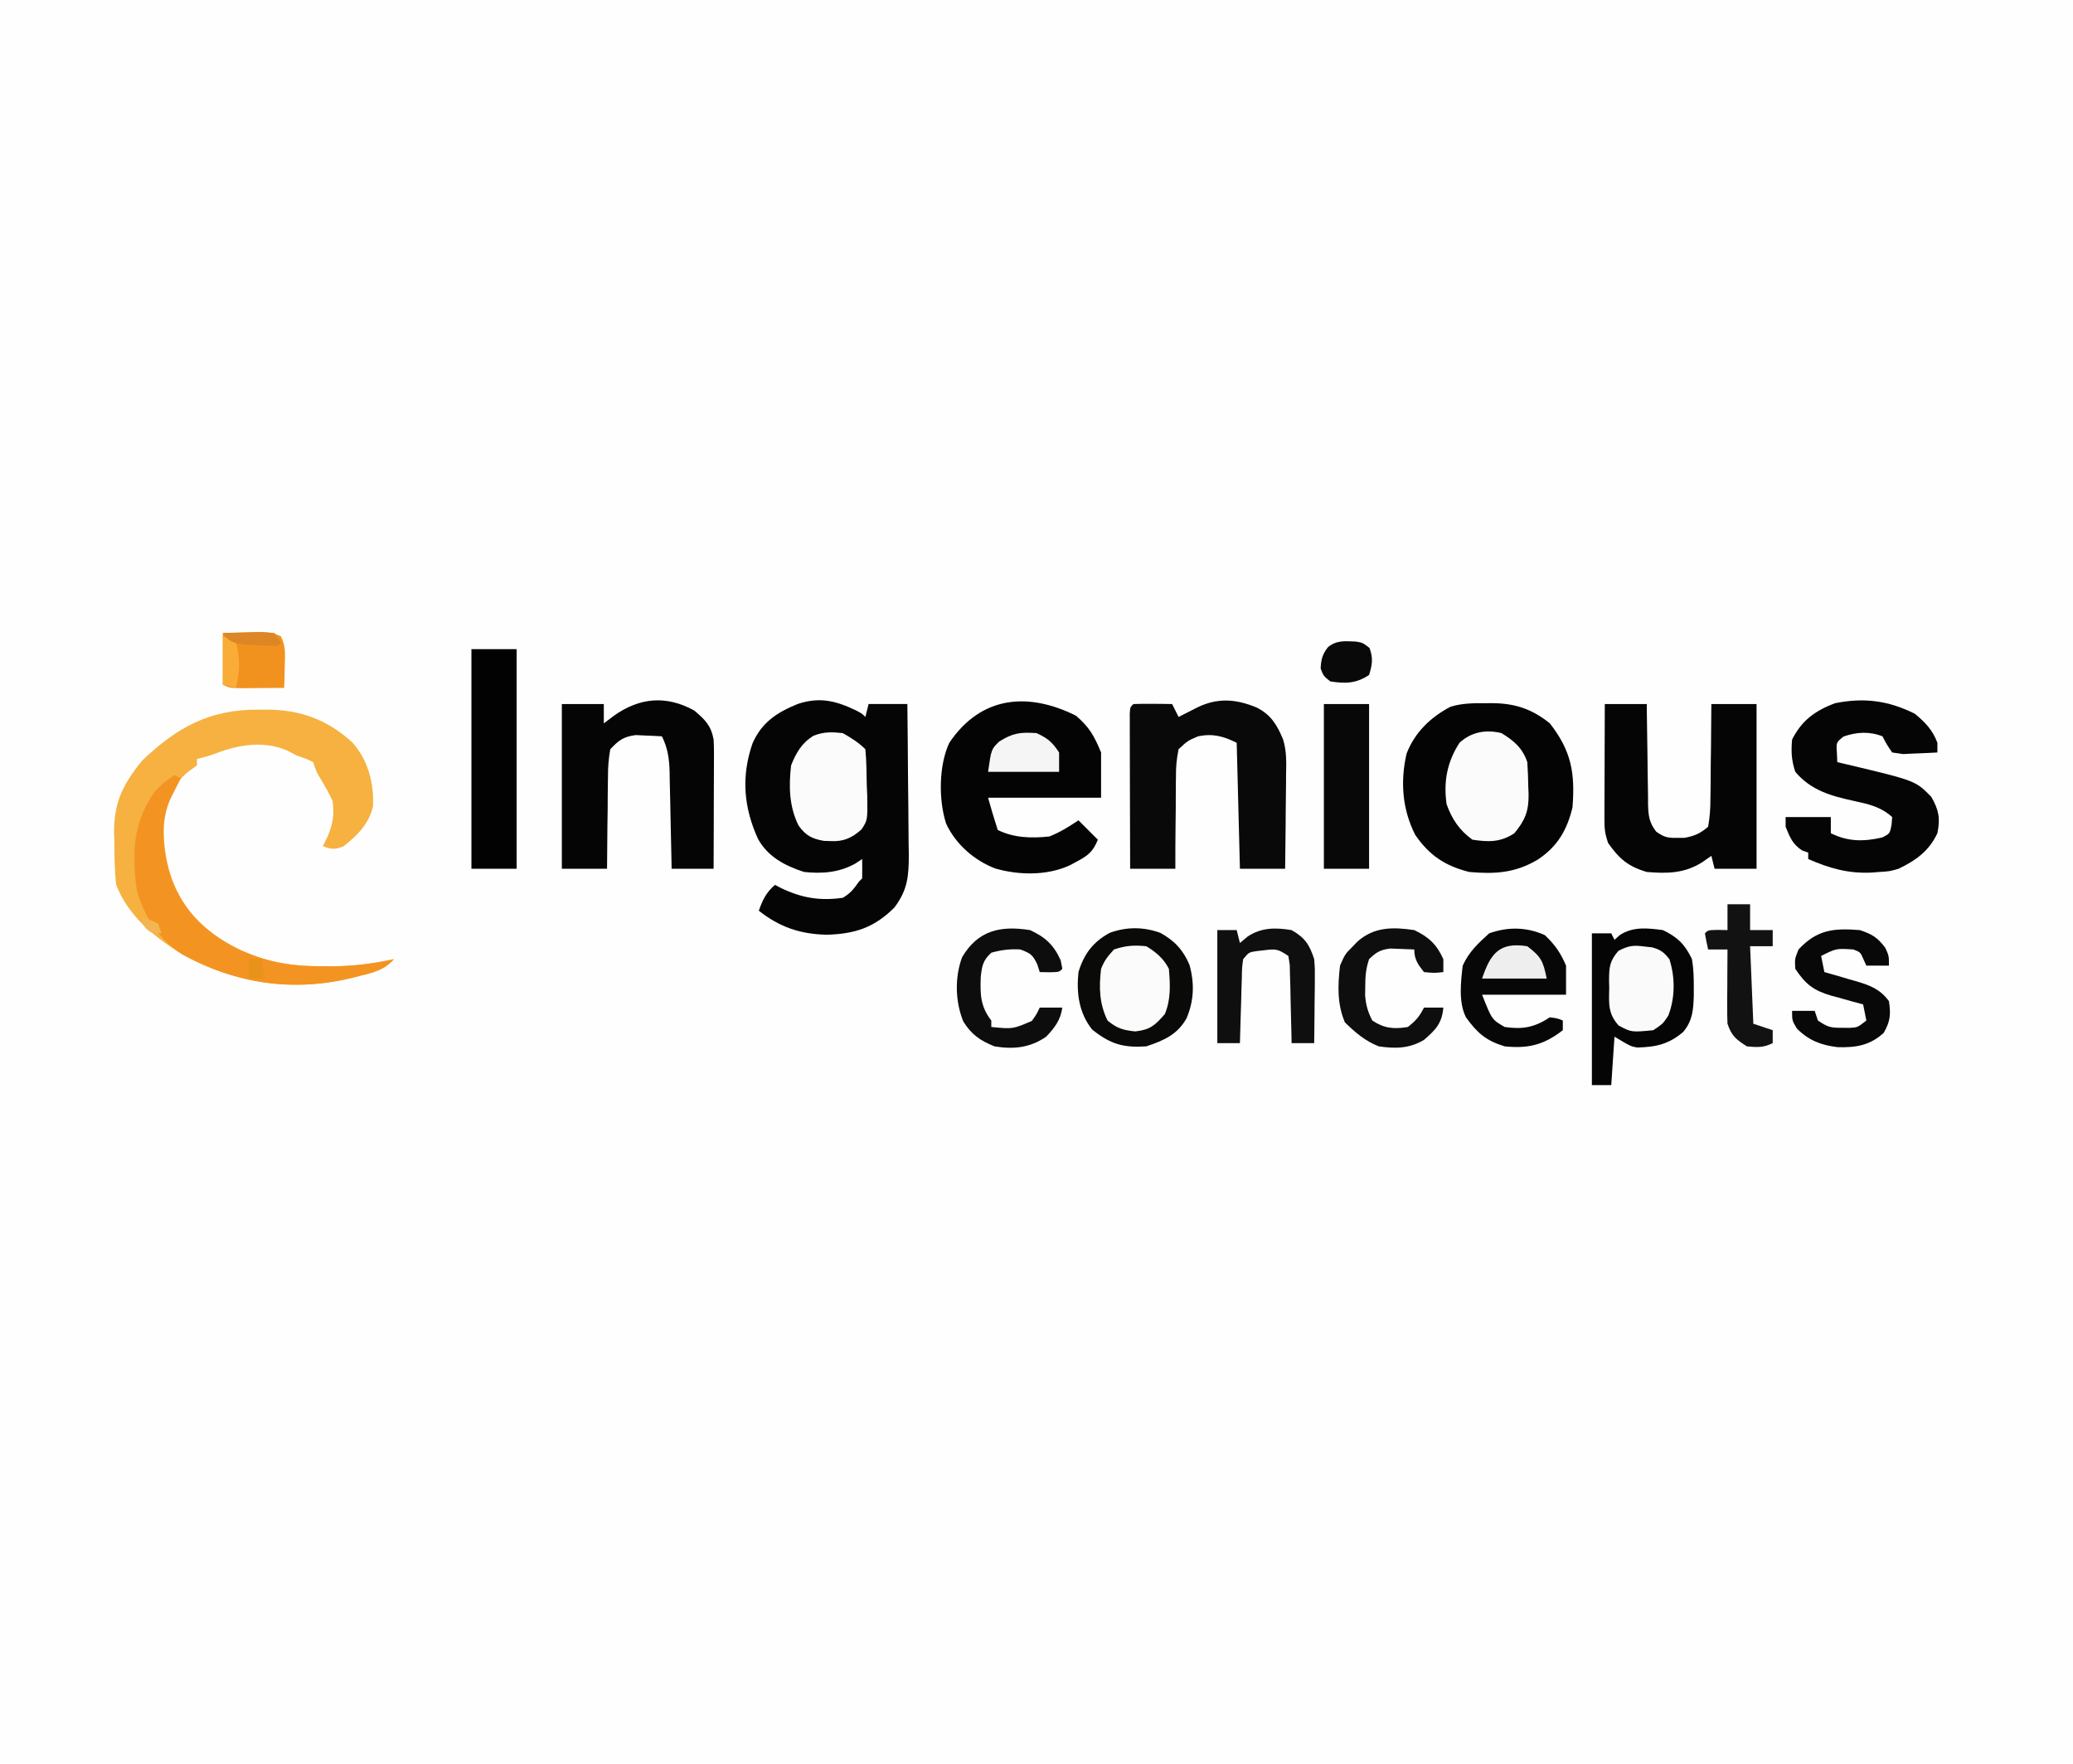
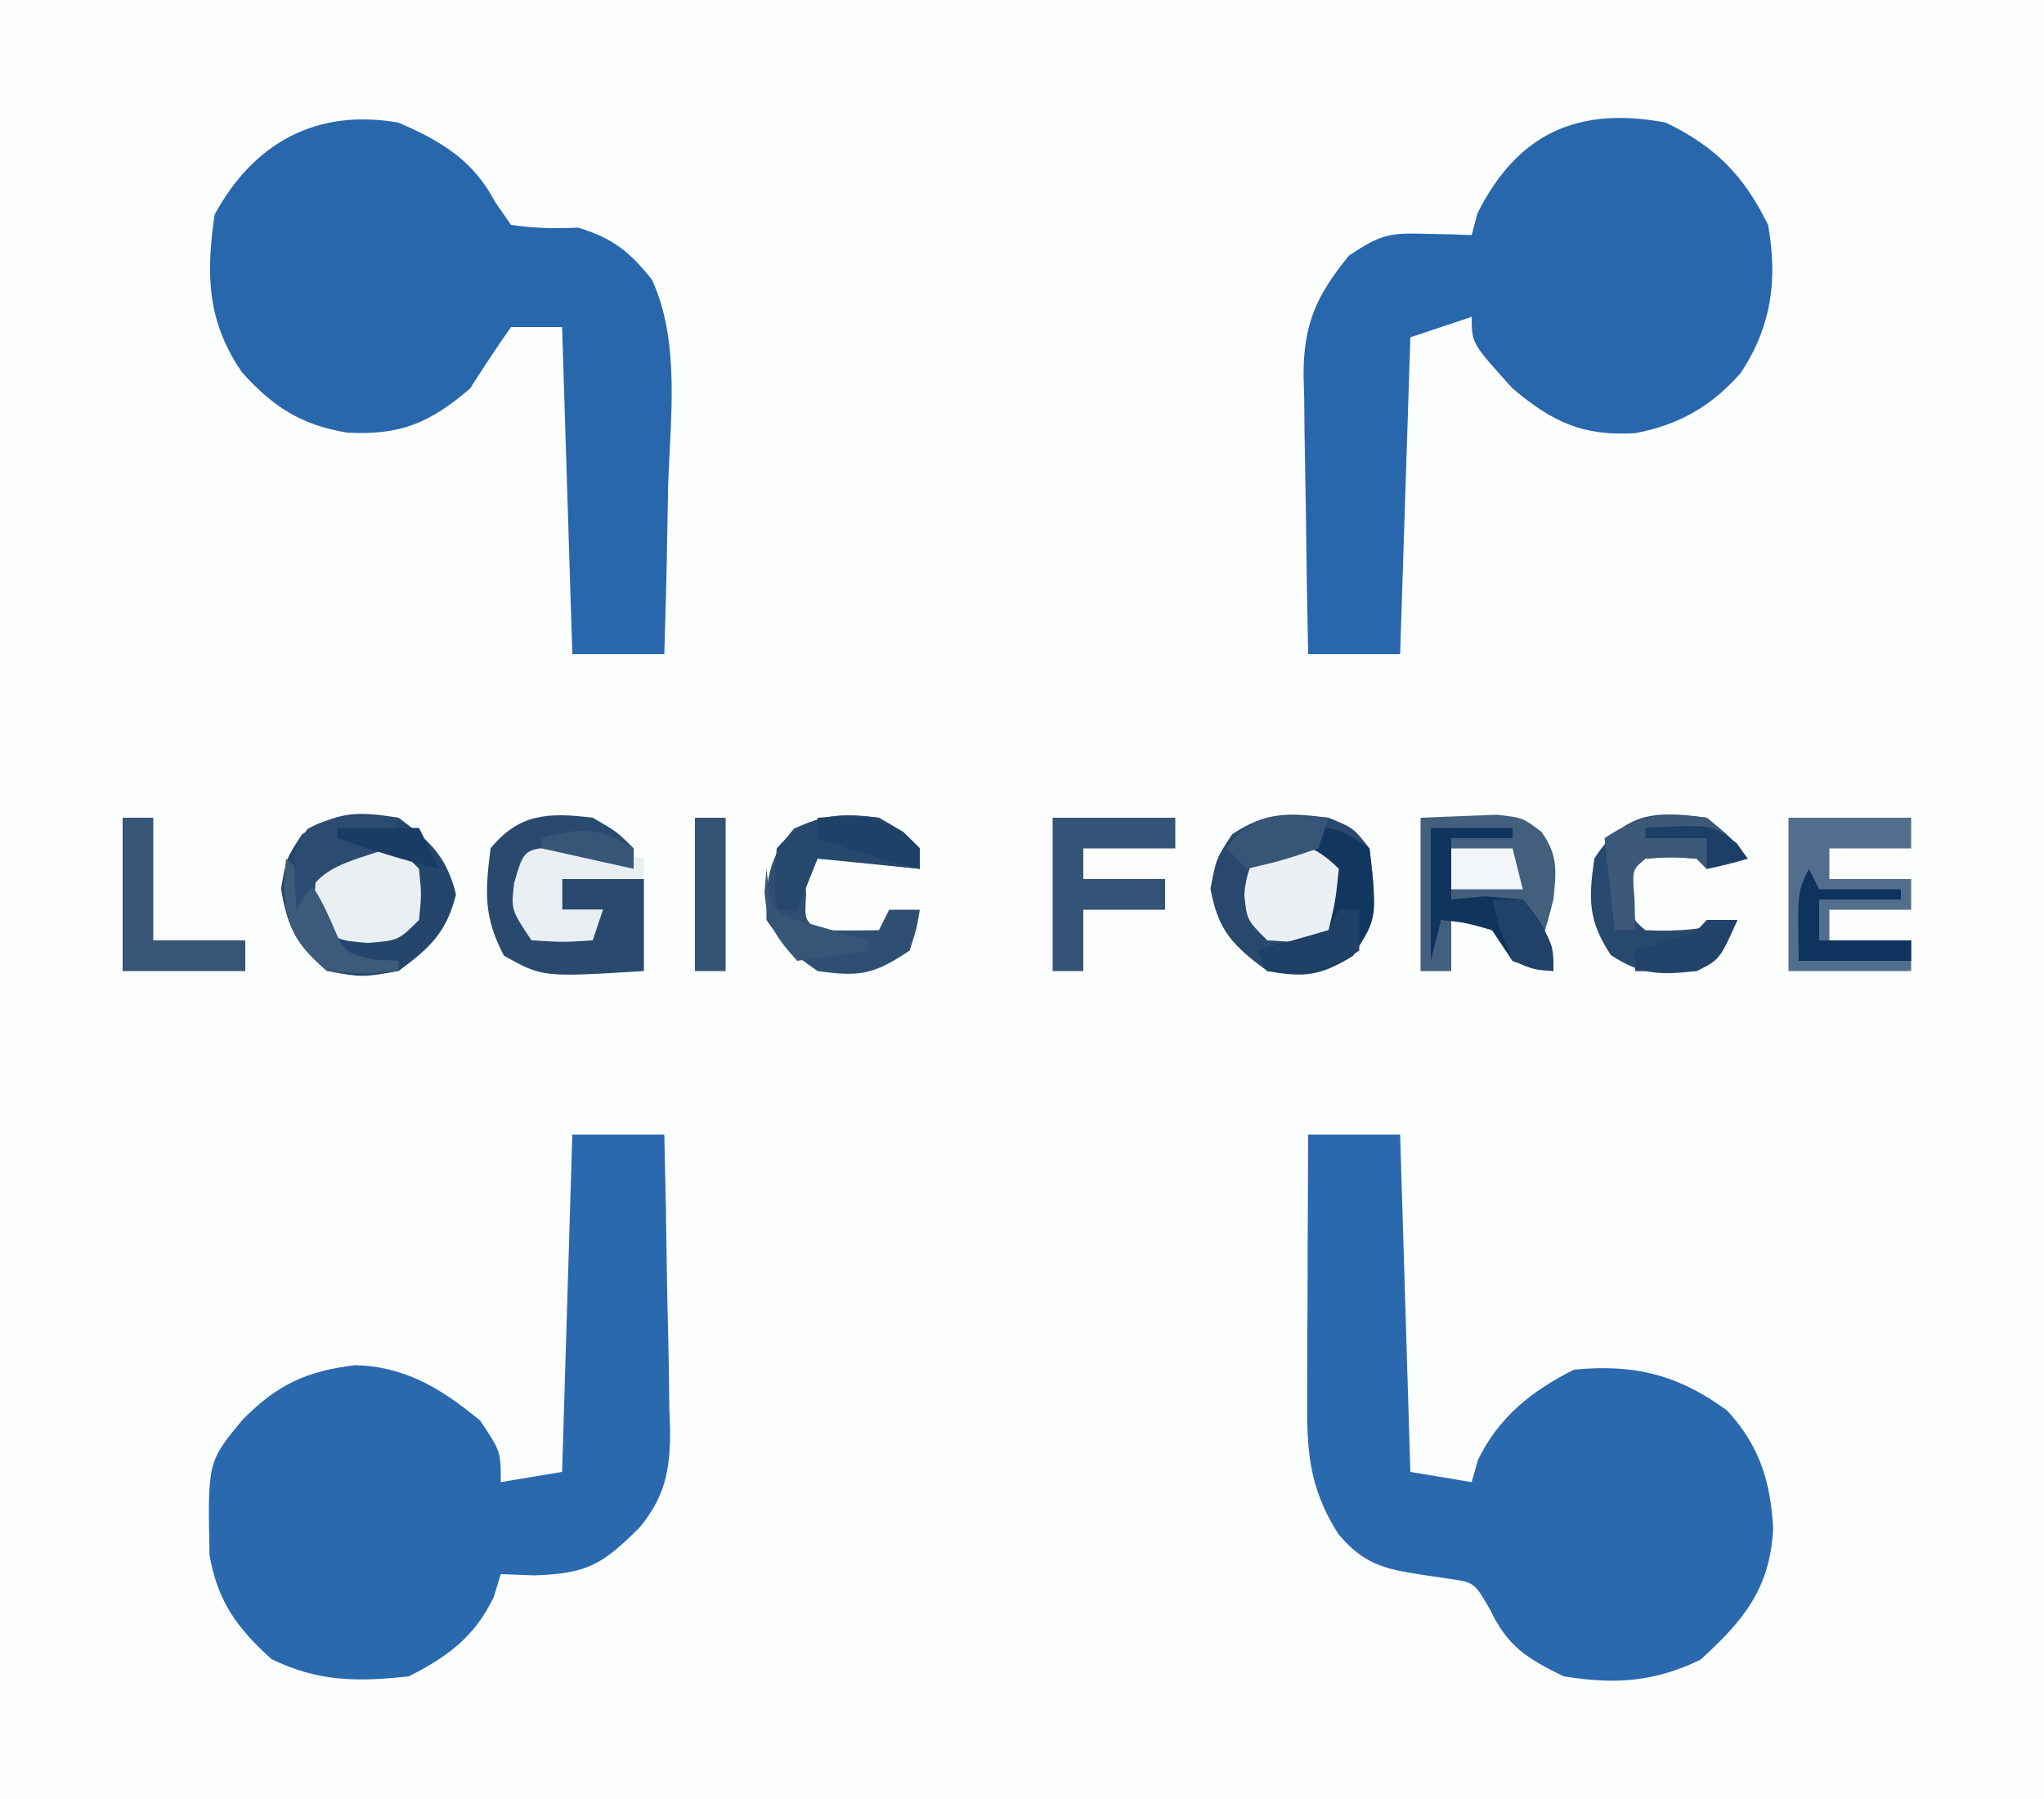
- <svg xmlns="http://www.w3.org/2000/svg" version="1.1" width="642" height="546">
-   <path d="M0 0 C211.86 0 423.72 0 642 0 C642 180.18 642 360.36 642 546 C430.14 546 218.28 546 0 546 C0 365.82 0 185.64 0 0 Z " fill="#FEFEFE" transform="translate(0,0)" />
-   <path d="M0 0 C1.79 0.97 1.79 0.97 2.79 1.97 C3.12 0.65 3.45 -0.67 3.79 -2.03 C7.75 -2.03 11.71 -2.03 15.79 -2.03 C15.88 5.82 15.96 13.67 16 21.51 C16.02 24.18 16.05 26.85 16.09 29.52 C16.14 33.36 16.16 37.2 16.18 41.04 C16.2 42.23 16.22 43.42 16.24 44.64 C16.24 51.34 15.85 55.56 11.79 60.97 C5.5 67.25 -0.44 69.13 -9.09 69.41 C-17.36 69.23 -23.73 67.09 -30.21 61.97 C-29.03 58.6 -27.94 56.33 -25.21 53.97 C-24.38 54.41 -24.38 54.41 -23.53 54.85 C-17.04 58 -11.44 58.99 -4.21 57.97 C-1.77 56.54 -0.88 55.33 0.79 52.97 C1.12 52.64 1.45 52.31 1.79 51.97 C1.83 49.97 1.83 47.97 1.79 45.97 C1.06 46.45 0.34 46.92 -0.4 47.41 C-5.37 50.17 -10.59 50.56 -16.21 49.97 C-22.13 48.04 -27.34 45.31 -30.44 39.79 C-34.9 30.02 -35.71 20.49 -32.18 10.2 C-29.34 3.67 -24.64 0.6 -18.21 -2.03 C-11.32 -4.33 -6.33 -3.03 0 0 Z " fill="#050505" transform="translate(265.2148,220.0273)" />
-   <path d="M0 0 C1.04 -0.01 1.04 -0.01 2.09 -0.02 C9.18 0 14.56 1.78 20.06 6.25 C26.69 14.78 27.89 21.49 27.06 32.25 C25.37 39.25 22.43 44.36 16.33 48.4 C9.4 52.57 3.03 52.96 -4.94 52.25 C-12.38 50.36 -17.22 47.17 -21.62 40.81 C-25.67 32.91 -26.32 24.23 -24.32 15.59 C-21.77 9.01 -16.89 4.31 -10.68 1.07 C-7.1 -0 -3.7 -0.04 0 0 Z " fill="#040404" transform="translate(459.9375,217.75)" />
-   <path d="M0 0 C0.86 -0.01 1.73 -0.02 2.62 -0.02 C13.02 0.01 21.39 3.09 29.16 10.17 C33.99 15.63 35.83 22.66 35.52 29.86 C34.33 35.33 30.65 38.95 26.38 42.31 C23.72 43.36 22.61 43.31 20 42.25 C20.5 41.24 20.99 40.23 21.5 39.19 C23.11 35.33 23.58 32.47 23 28.25 C21.87 25.82 20.59 23.55 19.19 21.27 C18 19.25 18 19.25 17 16.25 C14.79 15.16 14.79 15.16 12 14.25 C10.97 13.71 9.94 13.18 8.88 12.62 C1.73 9.58 -5.98 10.77 -13.03 13.5 C-15 14.25 -16.95 14.78 -19 15.25 C-19 15.91 -19 16.57 -19 17.25 C-19.91 17.91 -20.81 18.57 -21.75 19.25 C-26.68 23.25 -28.62 28.83 -29.31 35.03 C-29.57 46.59 -26.63 56.95 -18.75 65.59 C-8.18 75.62 4.91 79.43 19.06 79.44 C20.05 79.45 21.04 79.46 22.05 79.47 C28.91 79.49 35.3 78.7 42 77.25 C39.01 80.57 35.86 81.35 31.62 82.38 C30.64 82.63 30.64 82.63 29.62 82.89 C11.19 87.55 -6.67 84.99 -23.42 75.85 C-32.05 70.5 -40.28 63.97 -44 54.25 C-44.52 50 -44.56 45.78 -44.56 41.5 C-44.6 40.37 -44.64 39.24 -44.67 38.08 C-44.72 28.55 -41.85 22.95 -35.91 15.7 C-25.19 5.48 -15.03 -0.13 0 0 Z " fill="#F6B141" transform="translate(80,219.75)" />
-   <path d="M0 0 C4.15 3.59 5.6 6.19 7.75 11.38 C7.75 16 7.75 20.62 7.75 25.38 C-3.8 25.38 -15.35 25.38 -27.25 25.38 C-25.82 30.4 -25.82 30.4 -24.25 35.38 C-19.17 37.85 -13.78 37.98 -8.25 37.38 C-4.85 36.02 -2.29 34.4 0.75 32.38 C2.73 34.35 4.71 36.33 6.75 38.38 C5.32 41.97 3.77 43.27 0.38 45.06 C-0.4 45.48 -1.17 45.9 -1.96 46.32 C-8.98 49.55 -17.64 49.4 -25 47.31 C-31.53 44.81 -37.31 39.76 -40.25 33.38 C-42.62 26.04 -42.51 15.3 -39.25 8.38 C-29.47 -6.18 -14.81 -7.41 0 0 Z " fill="#030403" transform="translate(333.25,221.625)" />
-   <path d="M0 0 C4.41 2.23 6.3 5.39 8.16 9.87 C9.29 13.52 9.16 17.12 9.08 20.9 C9.08 21.74 9.07 22.57 9.07 23.43 C9.05 26.07 9.01 28.71 8.98 31.34 C8.96 33.14 8.95 34.94 8.94 36.74 C8.9 41.13 8.85 45.52 8.79 49.91 C4.17 49.91 -0.45 49.91 -5.21 49.91 C-5.54 37.04 -5.87 24.17 -6.21 10.91 C-10.33 8.85 -13.7 7.96 -18.21 8.91 C-21.44 10.31 -21.44 10.31 -24.21 12.91 C-24.83 15.99 -25.05 18.31 -25.02 21.39 C-25.03 22.21 -25.04 23.02 -25.06 23.86 C-25.09 26.46 -25.09 29.06 -25.09 31.66 C-25.1 33.42 -25.12 35.18 -25.15 36.95 C-25.2 41.27 -25.22 45.59 -25.21 49.91 C-29.83 49.91 -34.45 49.91 -39.21 49.91 C-39.24 42.8 -39.25 35.7 -39.27 28.6 C-39.27 26.18 -39.28 23.76 -39.29 21.34 C-39.3 17.88 -39.3 14.41 -39.31 10.94 C-39.31 9.85 -39.32 8.76 -39.32 7.64 C-39.32 6.64 -39.32 5.64 -39.32 4.61 C-39.33 3.72 -39.33 2.84 -39.33 1.92 C-39.21 -0.09 -39.21 -0.09 -38.21 -1.09 C-36.19 -1.17 -34.17 -1.18 -32.15 -1.16 C-30.49 -1.14 -30.49 -1.14 -28.8 -1.13 C-27.95 -1.12 -27.09 -1.11 -26.21 -1.09 C-25.55 0.23 -24.89 1.55 -24.21 2.91 C-23.67 2.63 -23.13 2.35 -22.57 2.07 C-21.85 1.7 -21.14 1.34 -20.4 0.97 C-19.69 0.61 -18.98 0.25 -18.25 -0.12 C-11.96 -3.12 -6.29 -2.62 0 0 Z " fill="#080908" transform="translate(389.2109,219.0938)" />
-   <path d="M0 0 C4.29 0 8.58 0 13 0 C13.01 1.65 13.01 1.65 13.03 3.33 C13.07 7.42 13.13 11.5 13.21 15.59 C13.24 17.36 13.26 19.12 13.27 20.89 C13.29 23.43 13.34 25.97 13.39 28.52 C13.39 29.3 13.39 30.09 13.39 30.91 C13.49 34.51 13.69 36.59 15.9 39.5 C18.31 41.22 19.5 41.51 22.44 41.44 C23.18 41.44 23.92 41.43 24.68 41.43 C27.86 40.84 29.5 40.1 32 38 C32.52 34.95 32.72 32.45 32.71 29.39 C32.72 28.56 32.74 27.72 32.75 26.85 C32.8 24.17 32.8 21.49 32.81 18.81 C32.84 17 32.86 15.18 32.89 13.36 C32.95 8.91 32.98 4.45 33 0 C37.62 0 42.24 0 47 0 C47 16.83 47 33.66 47 51 C42.71 51 38.42 51 34 51 C33.5 49.02 33.5 49.02 33 47 C32.09 47.64 31.18 48.28 30.25 48.94 C24.72 52.45 19.43 52.54 13 52 C7.11 50.26 4.45 47.87 1 43 C0.1 40.29 -0.12 38.76 -0.11 35.99 C-0.11 35.19 -0.11 34.39 -0.11 33.56 C-0.11 32.7 -0.1 31.84 -0.1 30.96 C-0.1 30.07 -0.09 29.19 -0.09 28.28 C-0.09 25.46 -0.08 22.63 -0.06 19.81 C-0.06 17.9 -0.05 15.99 -0.05 14.07 C-0.04 9.38 -0.02 4.69 0 0 Z " fill="#050505" transform="translate(497,218)" />
-   <path d="M0 0 C3.36 2.85 5.23 4.68 6 9 C6.08 10.37 6.12 11.75 6.11 13.13 C6.11 13.93 6.11 14.73 6.11 15.55 C6.11 16.41 6.1 17.26 6.1 18.14 C6.1 19.02 6.09 19.9 6.09 20.81 C6.09 23.63 6.08 26.44 6.06 29.25 C6.06 31.16 6.05 33.07 6.05 34.98 C6.04 39.65 6.02 44.33 6 49 C1.71 49 -2.58 49 -7 49 C-7.03 47.4 -7.03 47.4 -7.06 45.77 C-7.14 41.81 -7.22 37.85 -7.32 33.89 C-7.36 32.18 -7.39 30.47 -7.42 28.76 C-7.47 26.29 -7.53 23.83 -7.59 21.36 C-7.6 20.6 -7.61 19.84 -7.62 19.06 C-7.73 14.96 -8.18 11.7 -10 8 C-11.73 7.89 -13.46 7.81 -15.19 7.75 C-16.63 7.68 -16.63 7.68 -18.11 7.61 C-21.96 8.13 -23.33 9.17 -26 12 C-26.52 15.01 -26.72 17.47 -26.71 20.48 C-26.72 21.3 -26.74 22.12 -26.75 22.96 C-26.8 25.55 -26.8 28.15 -26.81 30.75 C-26.84 32.51 -26.86 34.28 -26.89 36.04 C-26.95 40.36 -26.98 44.68 -27 49 C-31.62 49 -36.24 49 -41 49 C-41 32.17 -41 15.34 -41 -2 C-36.71 -2 -32.42 -2 -28 -2 C-28 -0.02 -28 1.96 -28 4 C-26.97 3.22 -25.94 2.43 -24.88 1.62 C-16.84 -4.06 -8.65 -4.74 0 0 Z " fill="#040504" transform="translate(215,220)" />
-   <path d="M0 0 C3.21 2.62 5.56 5.08 7 9 C7 9.99 7 10.98 7 12 C4.73 12.13 2.46 12.23 0.19 12.31 C-1.71 12.4 -1.71 12.4 -3.64 12.49 C-4.75 12.33 -5.86 12.17 -7 12 C-8.68 9.54 -8.68 9.54 -10 7 C-14.08 5.41 -17.98 5.65 -22.06 7.06 C-24.35 8.91 -24.35 8.91 -24.12 12.12 C-24.08 13.07 -24.04 14.02 -24 15 C-22.96 15.24 -21.92 15.48 -20.85 15.73 C0.25 20.75 0.25 20.75 5.12 25.75 C7.44 29.76 7.95 32.48 7 37 C4.39 42.54 0.38 45.39 -5 48 C-7.81 48.81 -7.81 48.81 -11 49 C-11.8 49.06 -12.6 49.12 -13.43 49.19 C-20.7 49.52 -26.36 47.88 -33 45 C-33 44.34 -33 43.68 -33 43 C-33.6 42.79 -34.2 42.59 -34.81 42.38 C-37.85 40.46 -38.66 38.28 -40 35 C-40 34.01 -40 33.02 -40 32 C-35.38 32 -30.76 32 -26 32 C-26 33.65 -26 35.3 -26 37 C-20.7 39.65 -15.74 39.64 -10.06 38.31 C-7.73 37.14 -7.73 37.14 -7.19 34.38 C-7.13 33.59 -7.06 32.81 -7 32 C-10.51 28.8 -14.35 27.98 -18.88 27 C-25.93 25.46 -32.15 23.74 -37 18 C-38.21 14.38 -38.32 11.81 -38 8 C-34.96 2.03 -30.92 -0.88 -24.75 -3.25 C-15.75 -5.05 -8.28 -4.12 0 0 Z " fill="#050505" transform="translate(593,221)" />
-   <path d="M0 0 C4.56 2.2 6.85 4.46 9 9 C9.5 11.97 9.57 14.87 9.56 17.88 C9.56 18.68 9.56 19.49 9.56 20.32 C9.42 24.71 9.21 27.99 6.31 31.5 C1.85 35.34 -2.18 36.21 -7.94 36.36 C-10 36 -10 36 -15 33 C-15.33 37.95 -15.66 42.9 -16 48 C-17.98 48 -19.96 48 -22 48 C-22 32.49 -22 16.98 -22 1 C-20.02 1 -18.04 1 -16 1 C-15.67 1.66 -15.34 2.32 -15 3 C-14.18 2.27 -14.18 2.27 -13.34 1.53 C-9.22 -1.16 -4.74 -0.62 0 0 Z " fill="#050505" transform="translate(515,288)" />
-   <path d="M0 0 C4.38 2.4 7.09 5.31 9.04 9.91 C10.63 15.63 10.45 21.05 8.1 26.52 C5.25 31.55 1.04 33.35 -4.34 35.15 C-11.46 35.62 -15.39 34.49 -21.09 29.96 C-25.2 24.82 -26.03 18.64 -25.34 12.15 C-23.64 6.54 -20.84 2.82 -15.68 0 C-10.45 -1.9 -5.23 -1.9 0 0 Z " fill="#0A0A09" transform="translate(359.3398,288.8516)" />
-   <path d="M0 0 C4.62 0 9.24 0 14 0 C14 22.44 14 44.88 14 68 C9.38 68 4.76 68 0 68 C0 45.56 0 23.12 0 0 Z " fill="#020202" transform="translate(146,201)" />
-   <path d="M0 0 C0.66 0.33 1.32 0.66 2 1 C1.72 1.54 1.45 2.09 1.16 2.64 C0.62 3.72 0.62 3.72 0.06 4.81 C-0.3 5.52 -0.66 6.23 -1.03 6.96 C-4.69 14.64 -3.57 24.08 -1 32 C3.19 42.78 10.73 49.61 21.11 54.45 C29.57 58.05 35.91 59.18 45.06 59.19 C46.05 59.2 47.04 59.21 48.05 59.22 C54.91 59.24 61.3 58.45 68 57 C65.01 60.32 61.86 61.1 57.62 62.12 C56.64 62.38 56.64 62.38 55.62 62.64 C37.09 67.33 19.12 64.72 2.31 55.45 C-4.65 51.09 -9.49 43.57 -11.64 35.63 C-13.2 24.14 -12.9 14.72 -6 5 C-4.08 2.95 -2.35 1.57 0 0 Z " fill="#F39422" transform="translate(54,240)" />
-   <path d="M0 0 C3.14 2.99 4.86 5.44 6.56 9.44 C6.56 12.41 6.56 15.38 6.56 18.44 C-2.02 18.44 -10.6 18.44 -19.44 18.44 C-16.41 26.15 -16.41 26.15 -12.44 28.44 C-6.83 29.25 -3.18 28.55 1.56 25.44 C3.88 25.75 3.88 25.75 5.56 26.44 C5.56 27.43 5.56 28.42 5.56 29.44 C-0.3 33.97 -5.07 35.18 -12.44 34.44 C-18.32 32.64 -20.94 30.27 -24.44 25.44 C-26.79 20.73 -26.03 14.53 -25.44 9.44 C-23.53 5.17 -20.65 2.54 -17.25 -0.56 C-11.45 -2.63 -5.6 -2.54 0 0 Z " fill="#070707" transform="translate(478.4375,289.5625)" />
-   <path d="M0 0 C4.62 0 9.24 0 14 0 C14 16.83 14 33.66 14 51 C9.38 51 4.76 51 0 51 C0 34.17 0 17.34 0 0 Z " fill="#070807" transform="translate(410,218)" />
-   <path d="M0 0 C3.87 2.36 6.55 4.66 8 9 C8.17 11.62 8.28 14.19 8.31 16.81 C8.34 17.51 8.37 18.21 8.4 18.93 C8.46 24.07 7.38 26.93 4 31 C-0.24 33.83 -4.02 33.77 -9 33 C-13.04 30.08 -15.32 26.68 -17 22 C-17.98 14.99 -16.85 8.98 -13 3 C-9.3 -0.39 -4.86 -1.16 0 0 Z " fill="#FBFBFB" transform="translate(465,227)" />
-   <path d="M0 0 C2.61 1.5 4.87 2.87 7 5 C7.36 8.74 7.37 12.49 7.44 16.25 C7.48 17.3 7.53 18.35 7.58 19.43 C7.69 26.96 7.69 26.96 5.8 29.83 C2.91 32.42 0.22 33.65 -3.62 33.44 C-4.36 33.42 -5.09 33.39 -5.85 33.37 C-9.55 32.73 -11.51 31.69 -13.69 28.62 C-16.63 22.74 -16.74 16.47 -16 10 C-14.47 6.11 -12.66 3.01 -9.04 0.81 C-5.86 -0.45 -3.39 -0.35 0 0 Z " fill="#FBFBFB" transform="translate(261,227)" />
-   <path d="M0 0 C1.98 0 3.96 0 6 0 C6.33 1.32 6.66 2.64 7 4 C7.78 3.34 8.57 2.68 9.38 2 C13.64 -0.84 18.05 -0.82 23 0 C27.15 2.34 28.56 4.55 30 9 C30.23 11.95 30.23 11.95 30.2 15.18 C30.19 16.33 30.18 17.49 30.18 18.68 C30.16 19.88 30.14 21.08 30.12 22.31 C30.12 23.53 30.11 24.75 30.1 26 C30.07 29 30.04 32 30 35 C27.69 35 25.38 35 23 35 C22.99 34.19 22.97 33.39 22.96 32.55 C22.88 28.91 22.78 25.27 22.69 21.62 C22.66 20.35 22.64 19.08 22.62 17.77 C22.57 15.96 22.57 15.96 22.51 14.1 C22.49 12.98 22.46 11.86 22.43 10.71 C22.29 9.81 22.15 8.92 22 8 C18.71 5.81 18.15 5.78 14.44 6.25 C13.26 6.38 13.26 6.38 12.06 6.52 C9.79 6.86 9.79 6.86 8 9 C7.63 11.72 7.63 11.72 7.59 14.88 C7.55 16.05 7.51 17.22 7.47 18.42 C7.44 19.64 7.41 20.86 7.38 22.12 C7.34 23.36 7.3 24.59 7.26 25.86 C7.16 28.9 7.08 31.95 7 35 C4.69 35 2.38 35 0 35 C0 23.45 0 11.9 0 0 Z " fill="#100F0F" transform="translate(377,288)" />
-   <path d="M0 0 C3.86 1.31 5.44 2.26 7.88 5.5 C9 8 9 8 9 11 C6.69 11 4.38 11 2 11 C1.71 10.36 1.42 9.72 1.12 9.06 C0.17 6.85 0.17 6.85 -2 6 C-7.33 5.66 -7.33 5.66 -12 8 C-11.67 9.65 -11.34 11.3 -11 13 C-9.89 13.31 -8.78 13.63 -7.64 13.95 C-6.18 14.38 -4.71 14.82 -3.25 15.25 C-2.52 15.45 -1.79 15.66 -1.04 15.87 C3.24 17.15 6.24 18.28 9 22 C9.6 26.09 9.45 28.21 7.38 31.81 C3.16 35.7 -1.24 36.42 -6.91 36.25 C-12.03 35.64 -15.85 34.15 -19.5 30.5 C-21 28 -21 28 -21 25 C-18.69 25 -16.38 25 -14 25 C-13.67 25.99 -13.34 26.98 -13 28 C-9.88 30.08 -9.07 30.27 -5.5 30.25 C-4.34 30.26 -4.34 30.26 -3.16 30.27 C-0.7 30.13 -0.7 30.13 2 28 C1.5 25.52 1.5 25.52 1 23 C-0.1 22.71 -1.19 22.42 -2.32 22.12 C-3.78 21.7 -5.23 21.29 -6.69 20.88 C-7.41 20.69 -8.13 20.5 -8.87 20.3 C-14.32 18.71 -16.85 16.76 -20 12 C-20.19 8.94 -20.19 8.94 -19 6 C-13.25 -0.19 -8.08 -0.63 0 0 Z " fill="#080808" transform="translate(576,288)" />
-   <path d="M0 0 C4.49 2.13 6.96 4.46 9 9 C9 10.32 9 11.64 9 13 C6.19 13.31 6.19 13.31 3 13 C1.11 10.61 0 9.08 0 6 C-1.58 5.92 -3.17 5.86 -4.75 5.81 C-6.07 5.76 -6.07 5.76 -7.42 5.71 C-10.5 6.06 -11.79 6.86 -14 9 C-15.01 12.04 -15.17 14.2 -15.19 17.38 C-15.21 18.78 -15.21 18.78 -15.23 20.21 C-14.98 23.22 -14.39 25.32 -13 28 C-9.33 30.45 -6.27 30.72 -2 30 C0.43 28.13 1.64 26.72 3 24 C4.98 24 6.96 24 9 24 C8.58 28.85 6.63 30.88 3 34 C-1.52 36.7 -5.87 36.75 -11 36 C-15.26 34.31 -18.24 31.74 -21.5 28.56 C-23.92 22.81 -23.71 17.14 -23 11 C-21.44 7.44 -21.44 7.44 -19 5 C-18.31 4.28 -18.31 4.28 -17.6 3.54 C-12.44 -1.03 -6.59 -0.99 0 0 Z " fill="#0E0E0E" transform="translate(438,288)" />
-   <path d="M0 0 C4.72 2.16 7.39 4.64 9.5 9.38 C9.75 10.67 9.75 10.67 10 12 C9 13 9 13 5.94 13.06 C4.97 13.04 4 13.02 3 13 C2.75 12.22 2.5 11.43 2.25 10.62 C0.79 7.56 0.1 7.17 -3 6 C-6.13 5.79 -8.98 6.15 -12 7 C-14.61 9.37 -14.91 11.16 -15.27 14.6 C-15.46 19.92 -15.37 23.65 -12 28 C-12 28.66 -12 29.32 -12 30 C-5.33 30.66 -5.33 30.66 0.56 28.12 C2.02 26.07 2.02 26.07 3 24 C5.31 24 7.62 24 10 24 C9.42 27.91 7.69 30.16 5 33 C-0.03 36.47 -5.08 36.97 -11 36 C-15.41 34.26 -18.19 32.32 -20.69 28.25 C-23.17 22.09 -23.36 14.69 -21.05 8.42 C-16.16 0.1 -9.22 -1.47 0 0 Z " fill="#0C0D0C" transform="translate(319,288)" />
-   <path d="M0 0 C2.98 1.78 5.43 3.86 7 7 C7.41 11.88 7.65 16.44 5.75 21 C2.73 24.45 1.26 25.86 -3.44 26.38 C-7.25 25.97 -9.07 25.43 -12 23 C-14.56 17.77 -14.69 12.72 -14 7 C-12.96 4.37 -11.96 3.13 -10 1 C-6.35 -0.22 -3.84 -0.39 0 0 Z " fill="#FBFBFB" transform="translate(355,293)" />
-   <path d="M0 0 C0.85 0.09 1.7 0.19 2.57 0.29 C5.18 1.02 6.21 1.82 7.88 3.94 C9.7 9.57 9.66 15.89 7.56 21.38 C5.88 23.94 5.88 23.94 2.88 25.94 C-3.9 26.59 -3.9 26.59 -7.84 24.48 C-11.16 20.79 -10.86 17.74 -10.75 12.94 C-10.77 12.13 -10.79 11.32 -10.81 10.49 C-10.77 6.39 -10.66 4.55 -7.91 1.37 C-4.83 -0.21 -3.39 -0.45 0 0 Z " fill="#FAFAFA" transform="translate(509.125,293.0625)" />
-   <path d="M0 0 C2.31 0 4.62 0 7 0 C7 2.64 7 5.28 7 8 C9.31 8 11.62 8 14 8 C14 9.65 14 11.3 14 13 C11.69 13 9.38 13 7 13 C7.33 20.92 7.66 28.84 8 37 C9.98 37.66 11.96 38.32 14 39 C14 40.32 14 41.64 14 43 C11.15 44.43 9.17 44.31 6 44 C2.66 41.85 1.27 40.8 0 37 C-0.08 35.23 -0.11 33.45 -0.1 31.68 C-0.09 30.13 -0.09 30.13 -0.09 28.56 C-0.08 27.49 -0.07 26.42 -0.06 25.31 C-0.06 24.23 -0.05 23.15 -0.05 22.03 C-0.04 19.35 -0.02 16.68 0 14 C-1.98 14 -3.96 14 -6 14 C-6.38 12.34 -6.71 10.68 -7 9 C-6 8 -6 8 -2.94 7.94 C-1.48 7.97 -1.48 7.97 0 8 C0 5.36 0 2.72 0 0 Z " fill="#121212" transform="translate(535,280)" />
-   <path d="M0 0 C2.58 -0.06 5.16 -0.12 7.81 -0.19 C9.02 -0.23 9.02 -0.23 10.26 -0.27 C13.12 -0.3 15.44 -0.3 18 1.06 C19.57 4.1 19.28 6.81 19.19 10.19 C19.16 11.46 19.13 12.73 19.11 14.04 C19.07 15.02 19.04 15.99 19 17 C16.21 17.03 13.42 17.05 10.62 17.06 C9.43 17.08 9.43 17.08 8.22 17.09 C2.23 17.11 2.23 17.11 0 16 C0 10.72 0 5.44 0 0 Z " fill="#F1921E" transform="translate(69,196)" />
-   <path d="M0 0 C3.54 1.65 4.81 2.72 7 6 C7 7.98 7 9.96 7 12 C-0.26 12 -7.52 12 -15 12 C-14 5 -14 5 -11.56 2.62 C-7.4 -0.02 -5 -0.34 0 0 Z " fill="#F5F5F5" transform="translate(321,227)" />
-   <path d="M0 0 C2.1 0.35 2.1 0.35 4.23 1.97 C5.41 5.18 5.09 7.11 4.1 10.35 C0.1 13.01 -3.2 13.06 -7.9 12.35 C-10.02 10.66 -10.02 10.66 -10.9 8.35 C-10.76 5.53 -10.37 3.95 -8.62 1.72 C-5.88 -0.47 -3.4 -0.13 0 0 Z " fill="#090909" transform="translate(419.8984,198.6523)" />
-   <path d="M0 0 C4.27 3.25 4.92 4.6 6 10 C-0.6 10 -7.2 10 -14 10 C-11.4 2.21 -8.59 -1.38 0 0 Z " fill="#EEEEEE" transform="translate(473,293)" />
-   <path d="M0 0 C1.98 0.99 1.98 0.99 4 2 C5.45 6.48 5.31 11.5 4 16 C2.68 15.67 1.36 15.34 0 15 C0 10.05 0 5.1 0 0 Z " fill="#F9AD38" transform="translate(69,197)" />
-   <path d="M0 0 C2.63 -0.08 5.25 -0.14 7.88 -0.19 C8.99 -0.23 8.99 -0.23 10.14 -0.26 C12.3 -0.29 12.3 -0.29 16 0 C16.66 0.99 17.32 1.98 18 3 C17.67 3.33 17.34 3.66 17 4 C14.71 3.99 12.41 3.89 10.12 3.75 C8.87 3.68 7.61 3.62 6.32 3.55 C2.99 3 1.94 2.67 0 0 Z " fill="#DC8625" transform="translate(69,196)" />
-   <path d="M0 0 C1.32 0 2.64 0 4 0 C4.33 1.98 4.66 3.96 5 6 C3.35 6 1.7 6 0 6 C0 4.02 0 2.04 0 0 Z " fill="#E99219" transform="translate(77,297)" />
-   <path d="M0 0 C2.44 0.81 2.44 0.81 5 2 C5.33 2.99 5.66 3.98 6 5 C3 5 3 5 1.31 3.62 C0 2 0 2 0 0 Z " fill="#F3B551" transform="translate(44,284)" />
+ <svg xmlns="http://www.w3.org/2000/svg" version="1.1" width="200" height="176">
+   <path d="M0 0 C66 0 132 0 200 0 C200 58.08 200 116.16 200 176 C134 176 68 176 0 176 C0 117.92 0 59.84 0 0 Z " fill="#FCFDFD" transform="translate(0,0)" />
+   <path d="M0 0 C2.97 0 5.94 0 9 0 C9.33 10.89 9.66 21.78 10 33 C11.98 33.33 13.96 33.66 16 34 C16.21 33.28 16.41 32.56 16.62 31.81 C18.66 27.65 21.83 25.09 26 23 C31.92 22.41 36.25 23.51 41 27 C44.17 30.43 45.25 33.95 45.5 38.56 C45.2 44.38 42.62 47.53 38.38 51.38 C33.8 53.58 29.99 53.8 25 53 C21.33 51.2 19.52 50.08 17.75 46.38 C16.25 43.81 16.25 43.81 13.77 43.45 C12.9 43.32 12.03 43.19 11.12 43.06 C7.39 42.5 5.39 41.99 2.94 39.06 C0.01 34.43 -0.14 30.8 -0.1 25.49 C-0.1 24.76 -0.09 24.03 -0.09 23.28 C-0.09 20.96 -0.08 18.64 -0.06 16.31 C-0.06 14.74 -0.05 13.16 -0.05 11.58 C-0.04 7.72 -0.02 3.86 0 0 Z " fill="#2B69AE" transform="translate(128,111)" />
+   <path d="M0 0 C2.97 0 5.94 0 9 0 C9.12 4.87 9.21 9.75 9.27 14.62 C9.3 16.28 9.33 17.94 9.38 19.59 C9.44 21.98 9.47 24.37 9.49 26.76 C9.51 27.49 9.54 28.23 9.57 28.98 C9.57 32.93 9.05 35.41 6.59 38.43 C2.91 42.08 1.47 42.95 -3.75 43.12 C-4.82 43.08 -5.89 43.04 -7 43 C-7.23 43.74 -7.45 44.49 -7.69 45.25 C-9.52 49.09 -12.23 51.11 -16 53 C-20.98 53.55 -24.9 53.54 -29.44 51.31 C-32.81 48.27 -34.71 45.66 -35.5 41.13 C-35.68 32.01 -35.68 32.01 -32.25 27.88 C-28.9 24.48 -26 23.12 -21.25 22.56 C-16.34 22.67 -12.71 24.91 -9 28 C-7 31 -7 31 -7 34 C-4.03 33.5 -4.03 33.5 -1 33 C-0.67 22.11 -0.34 11.22 0 0 Z " fill="#2A69AE" transform="translate(56,111)" />
+   <path d="M0 0 C4.84 2.33 7.64 5.18 10 10 C10.96 15.35 10.34 19.94 7.32 24.49 C4.45 27.76 1.26 29.58 -3.02 30.38 C-8.18 30.68 -11.13 29.26 -15 26 C-19 21.58 -19 21.58 -19 19 C-20.98 19.66 -22.96 20.32 -25 21 C-25.33 31.23 -25.66 41.46 -26 52 C-28.97 52 -31.94 52 -35 52 C-35.1 47.41 -35.17 42.82 -35.22 38.23 C-35.24 36.67 -35.27 35.11 -35.3 33.55 C-35.35 31.3 -35.37 29.05 -35.39 26.8 C-35.41 26.11 -35.43 25.42 -35.45 24.71 C-35.46 19.67 -34.17 16.87 -31 13 C-27.8 10.86 -26.98 10.77 -23.31 10.88 C-22.1 10.9 -22.1 10.9 -20.86 10.93 C-19.94 10.96 -19.94 10.96 -19 11 C-18.81 10.3 -18.63 9.6 -18.44 8.88 C-14.51 1.03 -8.56 -1.64 0 0 Z " fill="#2967AD" transform="translate(163,12)" />
+   <path d="M0 0 C4.17 1.8 7.31 3.68 9.44 7.75 C9.95 8.49 10.47 9.23 11 10 C13.23 10.33 15.3 10.38 17.55 10.27 C20.92 11.27 22.62 12.63 24.8 15.37 C27.58 21.47 26.59 28.87 26.38 35.44 C26.34 37.04 26.32 38.65 26.29 40.26 C26.23 44.17 26.12 48.09 26 52 C23.03 52 20.06 52 17 52 C16.67 41.44 16.34 30.88 16 20 C14.35 20 12.7 20 11 20 C9.62 21.96 8.29 23.97 7 26 C3.04 29.42 0.08 30.61 -5.05 30.32 C-9.55 29.58 -12.3 27.78 -15.31 24.44 C-18.72 19.51 -18.87 14.89 -18 9 C-14.18 1.96 -8.01 -1.42 0 0 Z " fill="#2967AD" transform="translate(39,12)" />
+   <path d="M0 0 C3.07 2.29 4.69 3.76 5.62 7.5 C4.69 11.24 3.07 12.71 0 15 C-3.56 15.62 -3.56 15.62 -7 15 C-9.96 12.42 -10.87 10.81 -11.5 6.94 C-11 4 -11 4 -9.44 1.62 C-6.03 -0.65 -4.02 -0.64 0 0 Z " fill="#24466C" transform="translate(39,80)" />
+   <path d="M0 0 C2.44 1 2.44 1 4 3 C4.57 7.46 4.82 9.73 2.38 13.5 C-0.76 15.48 -2.35 15.67 -6 15 C-9.36 12.51 -10.8 11.09 -11.56 6.94 C-11 4 -11 4 -9.44 1.62 C-6.09 -0.61 -3.95 -0.49 0 0 Z " fill="#28496D" transform="translate(130,80)" />
+   <path d="M0 0 C1.59 -0.06 3.18 -0.12 4.81 -0.19 C6.15 -0.24 6.15 -0.24 7.52 -0.29 C10 0 10 0 11.81 1.36 C13.48 3.67 13.27 5.2 13 8 C12.81 8.7 12.63 9.4 12.44 10.12 C11.78 12.21 11.78 12.21 13 15 C11.12 14.69 11.12 14.69 9 14 C8.34 13.01 7.68 12.02 7 11 C4.94 10.28 4.94 10.28 3 10 C3 11.65 3 13.3 3 15 C2.01 15 1.02 15 0 15 C0 10.05 0 5.1 0 0 Z " fill="#425F7E" transform="translate(139,80)" />
+   <path d="M0 0 C3.96 0 7.92 0 12 0 C12 0.99 12 1.98 12 3 C9.36 3 6.72 3 4 3 C4 3.99 4 4.98 4 6 C6.64 6 9.28 6 12 6 C12 6.99 12 7.98 12 9 C9.36 9 6.72 9 4 9 C4 9.99 4 10.98 4 12 C6.64 12 9.28 12 12 12 C12 12.99 12 13.98 12 15 C8.04 15 4.08 15 0 15 C0 10.05 0 5.1 0 0 Z " fill="#516E8C" transform="translate(175,80)" />
+   <path d="M0 0 C2.38 1.38 2.38 1.38 4 3 C4 3.66 4 4.32 4 5 C0.7 4.67 -2.6 4.34 -6 4 C-7 7.58 -7 7.58 -6 11 C-4.02 11 -2.04 11 0 11 C0.33 10.34 0.66 9.68 1 9 C-0.32 9 -1.64 9 -3 9 C-3 8.01 -3 7.02 -3 6 C-0.36 6 2.28 6 5 6 C5 8.97 5 11.94 5 15 C-4.9 15.61 -4.9 15.61 -8.69 13.5 C-10.69 9.69 -10.54 7.29 -10 3 C-7.2 -0.45 -4.26 -0.53 0 0 Z " fill="#294A6E" transform="translate(58,80)" />
+   <path d="M0 0 C2.44 2 2.44 2 4 4 C2.06 4.56 2.06 4.56 0 5 C-0.33 4.67 -0.66 4.34 -1 4 C-3.5 3.83 -3.5 3.83 -6 4 C-7.28 5.06 -7.28 5.06 -7.12 7.5 C-7.28 9.94 -7.28 9.94 -6 11 C-2.8 11.17 -0.07 10.91 3 10 C1.25 13.88 1.25 13.88 -1 15 C-4.54 15.39 -6.36 15.42 -9.38 13.44 C-11.62 10.06 -11.57 7.97 -11 4 C-8.11 -0.51 -5.12 -0.73 0 0 Z " fill="#28496E" transform="translate(167,80)" />
+   <path d="M0 0 C2.38 1.38 2.38 1.38 4 3 C4 3.66 4 4.32 4 5 C3.29 4.92 2.58 4.83 1.85 4.75 C0.47 4.59 0.47 4.59 -0.94 4.44 C-1.85 4.33 -2.77 4.23 -3.71 4.12 C-4.85 4.06 -4.85 4.06 -6 4 C-7.28 5.06 -7.28 5.06 -7.12 7.5 C-7.28 9.94 -7.28 9.94 -6 11 C-4 11.04 -2 11.04 0 11 C0.33 10.34 0.66 9.68 1 9 C1.99 9 2.98 9 4 9 C3.69 10.88 3.69 10.88 3 13 C-0.52 15.35 -1.86 15.58 -6 15 C-8.94 12.94 -8.94 12.94 -11 10 C-11.07 6.15 -10.87 4 -8.31 1.06 C-5.29 -0.32 -3.29 -0.41 0 0 Z " fill="#2F4F72" transform="translate(86,80)" />
+   <path d="M0 0 C3.96 0 7.92 0 12 0 C12 0.99 12 1.98 12 3 C9.03 3 6.06 3 3 3 C3 3.99 3 4.98 3 6 C5.64 6 8.28 6 11 6 C11 6.99 11 7.98 11 9 C8.36 9 5.72 9 3 9 C3 10.98 3 12.96 3 15 C2.01 15 1.02 15 0 15 C0 10.05 0 5.1 0 0 Z " fill="#345477" transform="translate(103,80)" />
+   <path d="M0 0 C3 0.25 3 0.25 5 2.25 C5.25 4.75 5.25 4.75 5 7.25 C3 9.25 3 9.25 0 9.5 C-3 9.25 -3 9.25 -5 7.25 C-5.25 4.75 -5.25 4.75 -5 2.25 C-3 0.25 -3 0.25 0 0 Z " fill="#EAEFF2" transform="translate(36,82.75)" />
+   <path d="M0 0 C3 0.25 3 0.25 5 2.25 C4.43 7.82 4.43 7.82 3 9.25 C0.06 9.44 0.06 9.44 -3 9.25 C-5 7.25 -5 7.25 -5.25 4.75 C-4.87 0.91 -3.77 0.31 0 0 Z " fill="#EBF0F4" transform="translate(127,82.75)" />
+   <path d="M0 0 C0.99 0 1.98 0 3 0 C3 3.96 3 7.92 3 12 C5.97 12 8.94 12 12 12 C12 12.99 12 13.98 12 15 C8.04 15 4.08 15 0 15 C0 10.05 0 5.1 0 0 Z " fill="#365577" transform="translate(12,80)" />
+   <path d="M0 0 C2.88 0.11 5.45 0.47 8.25 1.12 C8.25 1.78 8.25 2.44 8.25 3.12 C5.61 3.12 2.97 3.12 0.25 3.12 C0.25 4.11 0.25 5.11 0.25 6.12 C1.57 6.12 2.89 6.12 4.25 6.12 C3.92 7.11 3.59 8.11 3.25 9.12 C0.37 9.31 0.37 9.31 -2.75 9.12 C-4.75 6.12 -4.75 6.12 -4.44 3.5 C-3.47 0.16 -3.47 0.16 0 0 Z " fill="#E8EEF2" transform="translate(54.75,82.875)" />
+   <path d="M0 0 C2.64 0 5.28 0 8 0 C8 0.33 8 0.66 8 1 C6.02 1 4.04 1 2 1 C2 2.98 2 4.96 2 7 C3.09 6.9 4.19 6.79 5.31 6.69 C7.14 6.84 7.14 6.84 9 7 C10.96 9.4 12 10.88 12 14 C10.12 13.69 10.12 13.69 8 13 C7.34 12.01 6.68 11.02 6 10 C3.44 9.27 3.44 9.27 1 9 C0.67 10.32 0.34 11.64 0 13 C0 8.71 0 4.42 0 0 Z " fill="#0F345E" transform="translate(140,81)" />
+   <path d="M0 0 C6.62 -0.25 6.62 -0.25 10 2 C10.77 8.82 10.77 8.82 8.38 12.5 C5.4 14.38 3.46 14.31 0 14 C-0.33 13.34 -0.66 12.68 -1 12 C1.31 11.34 3.62 10.68 6 10 C6.68 7.1 6.68 7.1 7 4 C4.64 1.64 3.22 1.51 0 1 C0 0.67 0 0.34 0 0 Z " fill="#113660" transform="translate(124,81)" />
+   <path d="M0 0 C2.44 2 2.44 2 4 4 C2.06 4.56 2.06 4.56 0 5 C-0.33 4.67 -0.66 4.34 -1 4 C-3.5 3.83 -3.5 3.83 -6 4 C-7.36 5.13 -7.36 5.13 -7.06 8.06 C-7.04 9.03 -7.02 10 -7 11 C-7.66 11 -8.32 11 -9 11 C-9.33 8.03 -9.66 5.06 -10 2 C-6.28 -0.48 -4.4 -0.46 0 0 Z " fill="#3C5979" transform="translate(167,80)" />
+   <path d="M0 0 C2.38 1.38 2.38 1.38 4 3 C4 3.66 4 4.32 4 5 C0.7 4.67 -2.6 4.34 -6 4 C-6.66 5.65 -7.32 7.3 -8 9 C-8.66 9 -9.32 9 -10 9 C-10.25 6.19 -10.25 6.19 -10 3 C-7.09 -0.36 -4.28 -0.54 0 0 Z " fill="#26486D" transform="translate(86,80)" />
+   <path d="M0 0 C0.99 0 1.98 0 3 0 C3 4.95 3 9.9 3 15 C2.01 15 1.02 15 0 15 C0 10.05 0 5.1 0 0 Z " fill="#335274" transform="translate(68,80)" />
+   <path d="M0 0 C0.33 0.66 0.66 1.32 1 2 C3.64 2 6.28 2 9 2 C9 2.33 9 2.66 9 3 C6.36 3 3.72 3 1 3 C1 4.32 1 5.64 1 7 C3.97 7 6.94 7 10 7 C10 7.66 10 8.32 10 9 C6.37 9 2.74 9 -1 9 C-1.12 2.25 -1.12 2.25 0 0 Z " fill="#0E335E" transform="translate(177,85)" />
+   <path d="M0 0 C2.26 1.94 3.15 3.33 4.38 6.12 C5.71 9.24 5.71 9.24 8.69 9.88 C9.83 9.94 9.83 9.94 11 10 C11 10.33 11 10.66 11 11 C7.75 11.31 7.75 11.31 4 11 C0.88 8.28 0.06 6.83 -0.25 2.69 C-0.17 1.8 -0.09 0.91 0 0 Z " fill="#3C5A7A" transform="translate(28,84)" />
+   <path d="M0 0 C-0.33 0.99 -0.66 1.98 -1 3 C-1.95 3.31 -2.9 3.62 -3.88 3.94 C-7.27 5.09 -8.19 5.99 -10 9 C-10.36 3.63 -10.36 3.63 -8.94 1.12 C-6 -0.58 -3.32 -0.19 0 0 Z " fill="#2B4C70" transform="translate(39,80)" />
+   <path d="M0 0 C1.98 0 3.96 0 6 0 C6.33 1.32 6.66 2.64 7 4 C4.69 4 2.38 4 0 4 C0 2.68 0 1.36 0 0 Z " fill="#F2F6F8" transform="translate(142,83)" />
+   <path d="M0 0 C0.66 0 1.32 0 2 0 C2 1.32 2 2.64 2 4 C-1.44 6.29 -2.99 6.18 -7 6 C-7.33 5.34 -7.66 4.68 -8 4 C-6.3 3.57 -6.3 3.57 -4.56 3.12 C-3.39 2.75 -2.21 2.38 -1 2 C-0.67 1.34 -0.34 0.68 0 0 Z " fill="#1F4167" transform="translate(131,89)" />
+   <path d="M0 0 C0.99 0 1.98 0 3 0 C1.25 3.88 1.25 3.88 -1 5 C-3 5.04 -5 5.04 -7 5 C-7 4.34 -7 3.68 -7 3 C-5.55 2.54 -5.55 2.54 -4.06 2.06 C-1.16 1.3 -1.16 1.3 0 0 Z " fill="#224369" transform="translate(167,90)" />
+   <path d="M0 0 C3.37 -0.23 5.41 -0.34 8.38 1.38 C8.91 1.91 9.45 2.45 10 3 C10 3.66 10 4.32 10 5 C6.59 4.21 3.31 3.13 0 2 C0 1.34 0 0.68 0 0 Z " fill="#1E4167" transform="translate(80,80)" />
+   <path d="M0 0 C0.07 0.62 0.14 1.25 0.21 1.89 C0.8 4.19 0.8 4.19 3.07 5.05 C3.89 5.28 4.71 5.51 5.56 5.75 C6.39 5.99 7.22 6.23 8.07 6.48 C8.7 6.65 9.34 6.82 10 7 C10 7.33 10 7.66 10 8 C7.69 8.33 5.38 8.66 3 9 C0.9 6.64 0.03 5.45 -0.19 2.25 C-0.13 1.51 -0.06 0.77 0 0 Z " fill="#375576" transform="translate(75,85)" />
+   <path d="M0 0 C-0.33 0.99 -0.66 1.98 -1 3 C-4.56 4.19 -4.56 4.19 -8 5 C-8.66 4.34 -9.32 3.68 -10 3 C-7.3 -0.82 -4.38 -0.25 0 0 Z " fill="#375576" transform="translate(130,80)" />
+   <path d="M0 0 C0.99 0 1.98 0 3 0 C6 4.22 6 4.22 6 7 C4.12 6.88 4.12 6.88 2 6 C0.75 2.94 0.75 2.94 0 0 Z " fill="#204268" transform="translate(146,88)" />
+   <path d="M0 0 C2.64 0 5.28 0 8 0 C8.66 1.32 9.32 2.64 10 4 C6.59 3.21 3.31 2.13 0 1 C0 0.67 0 0.34 0 0 Z " fill="#183C64" transform="translate(33,81)" />
+   <path d="M0 0 C6.52 -0.37 6.52 -0.37 8.94 1.5 C9.29 2 9.64 2.49 10 3 C8.68 3.33 7.36 3.66 6 4 C6 3.01 6 2.02 6 1 C4.02 1 2.04 1 0 1 C0 0.67 0 0.34 0 0 Z " fill="#1C3F67" transform="translate(161,81)" />
+   <path d="M0 0 C0 0.66 0 1.32 0 2 C-4.45 1.01 -4.45 1.01 -9 0 C-9 -0.33 -9 -0.66 -9 -1 C-5.22 -2.05 -3.35 -2.11 0 0 Z " fill="#375576" transform="translate(62,83)" />
</svg>
